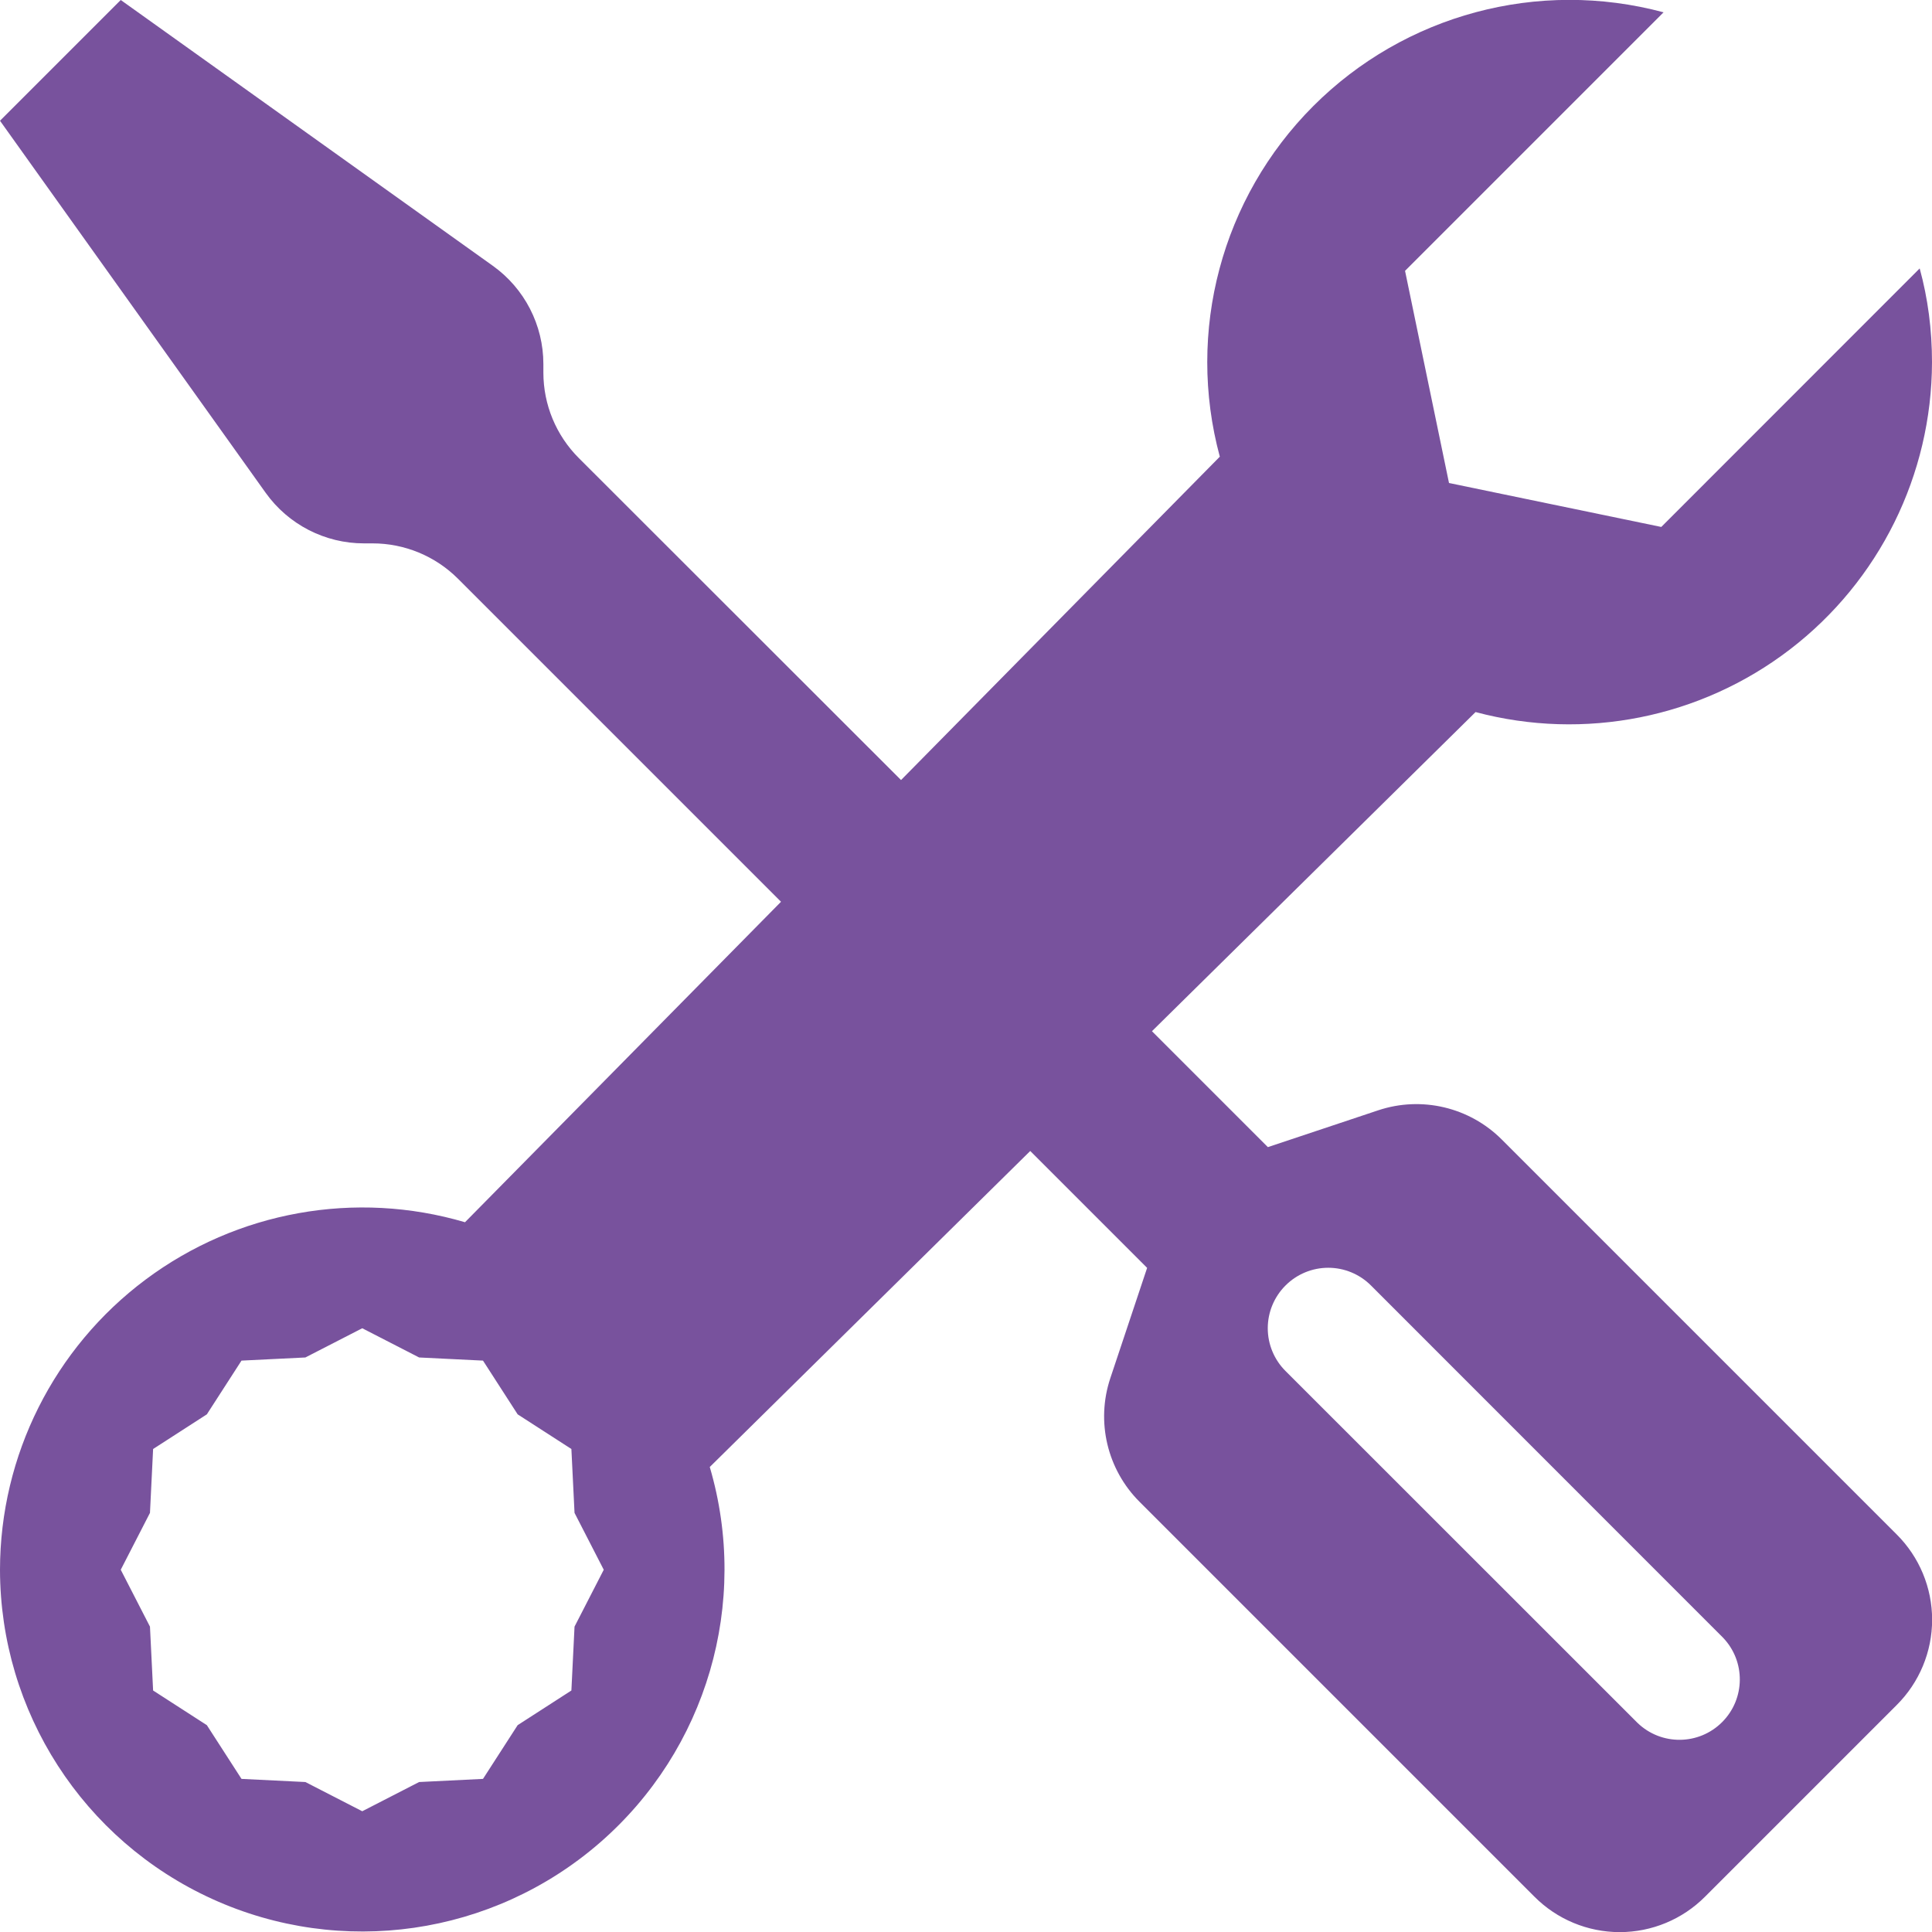
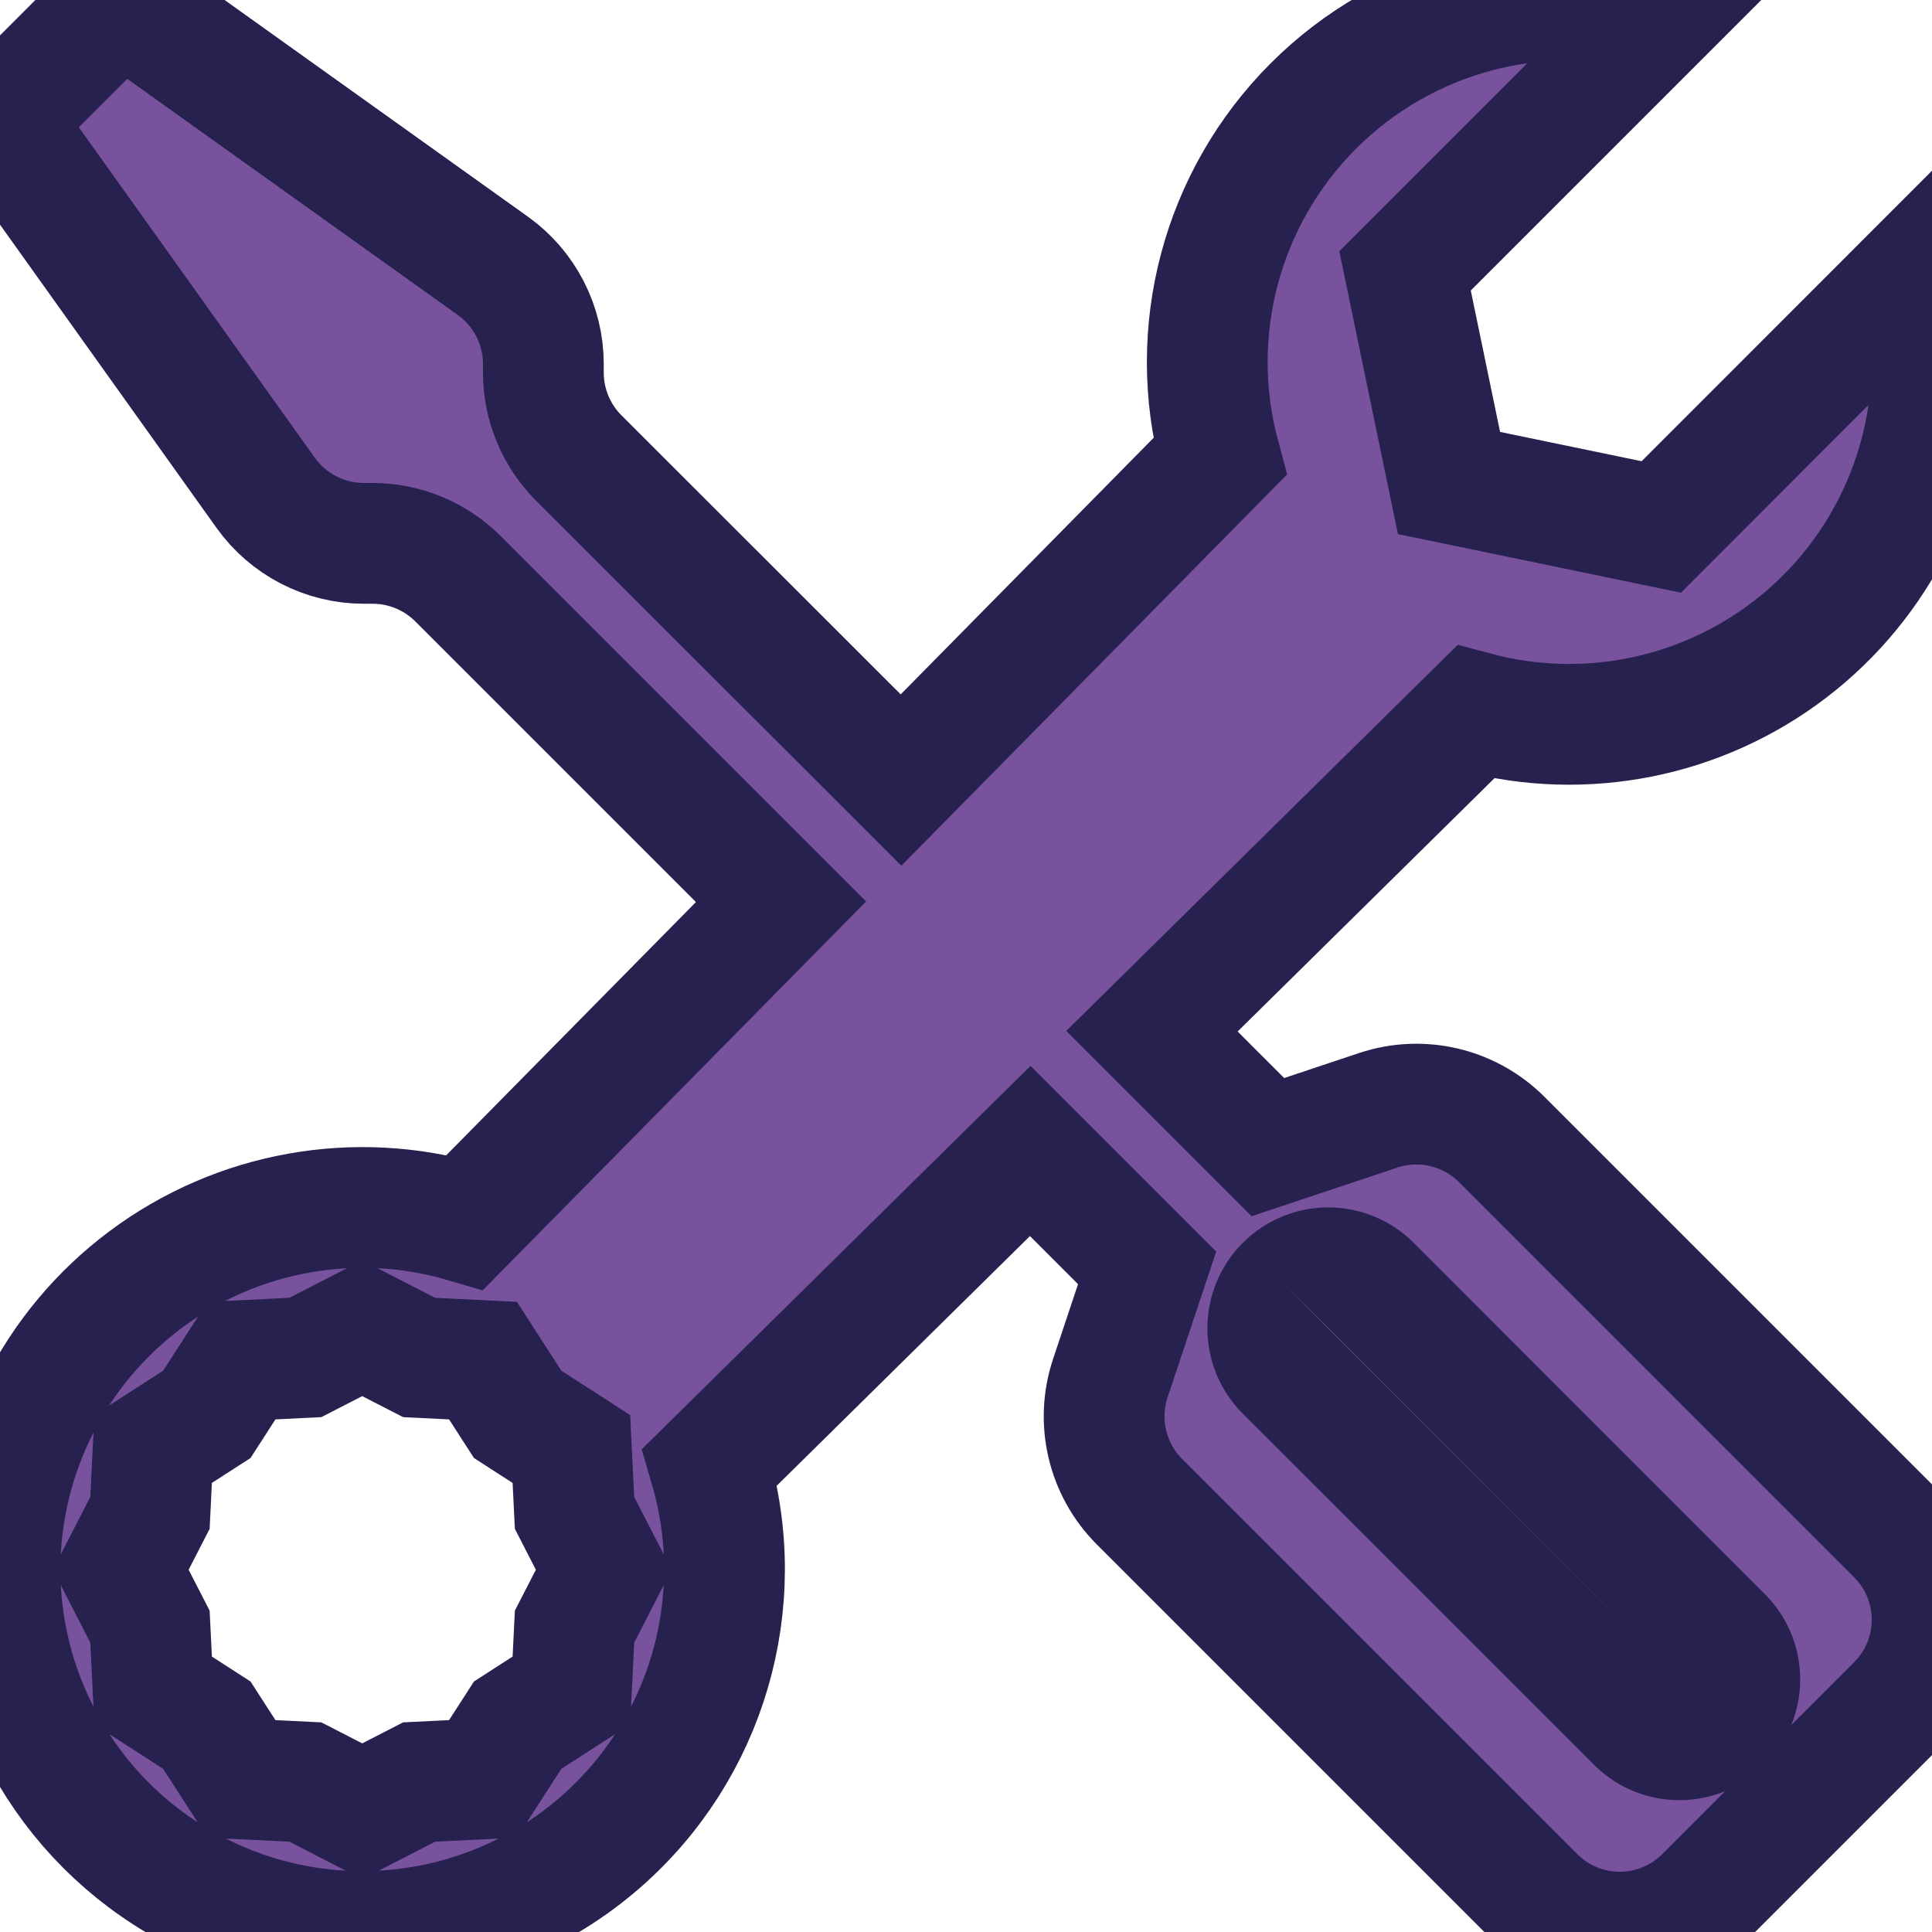
- <svg xmlns="http://www.w3.org/2000/svg" width="16" height="16" fill="#78529d" class="bi bi-tools" viewBox="0 0 16 16">
+ <svg xmlns="http://www.w3.org/2000/svg" width="16" height="16" fill="#78529d" stroke="#26214f" class="bi bi-tools" viewBox="0 0 16 16">
  <path d="M1 0 0 1l2.2 3.081a1 1 0 0 0 .815.419h.07a1 1 0 0 1 .708.293l2.675 2.675-2.617 2.654A3.003 3.003 0 0 0 0 13a3 3 0 1 0 5.878-.851l2.654-2.617.968.968-.305.914a1 1 0 0 0 .242 1.023l3.27 3.27a.997.997 0 0 0 1.414 0l1.586-1.586a.997.997 0 0 0 0-1.414l-3.27-3.27a1 1 0 0 0-1.023-.242L10.5 9.5l-.96-.96 2.68-2.643A3.005 3.005 0 0 0 16 3q0-.405-.102-.777l-2.14 2.141L12 4l-.364-1.757L13.777.102a3 3 0 0 0-3.675 3.68L7.462 6.46 4.793 3.793a1 1 0 0 1-.293-.707v-.071a1 1 0 0 0-.419-.814zm9.646 10.646a.5.5 0 0 1 .708 0l2.914 2.915a.5.5 0 0 1-.707.707l-2.915-2.914a.5.5 0 0 1 0-.708M3 11l.471.242.529.026.287.445.445.287.026.529L5 13l-.242.471-.026.529-.445.287-.287.445-.529.026L3 15l-.471-.242L2 14.732l-.287-.445L1.268 14l-.026-.529L1 13l.242-.471.026-.529.445-.287.287-.445.529-.026z" />
</svg>
